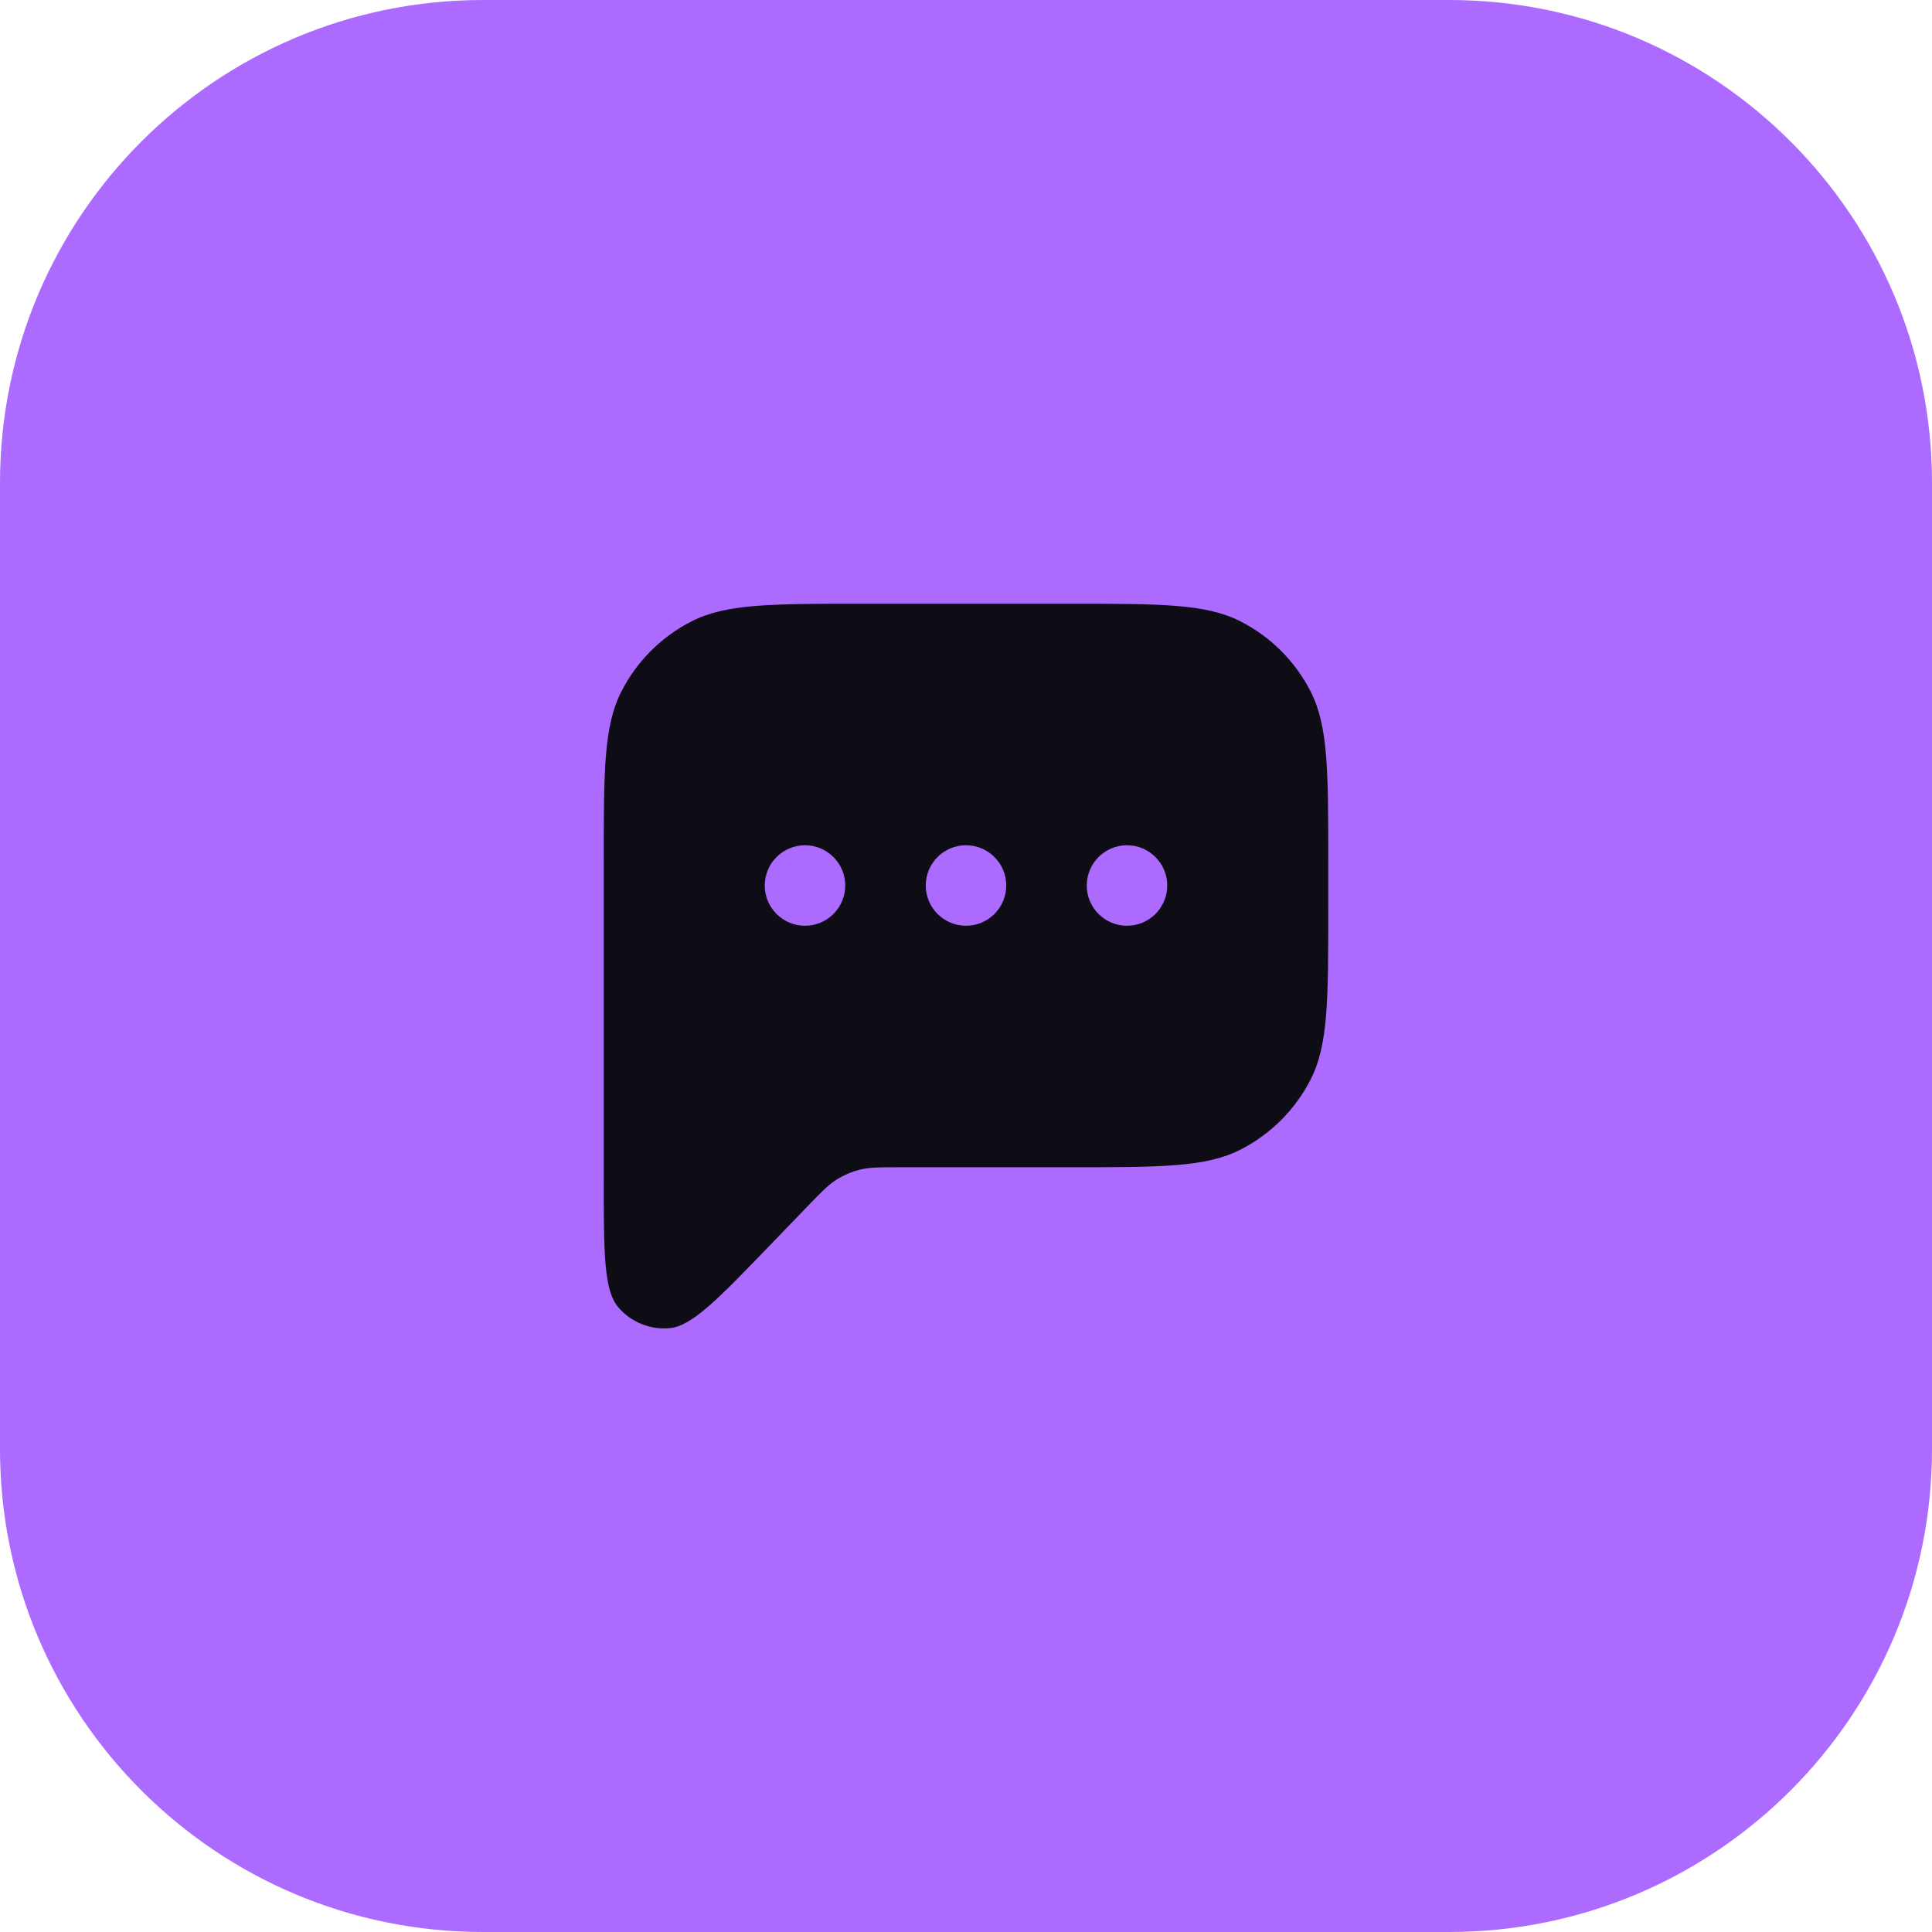
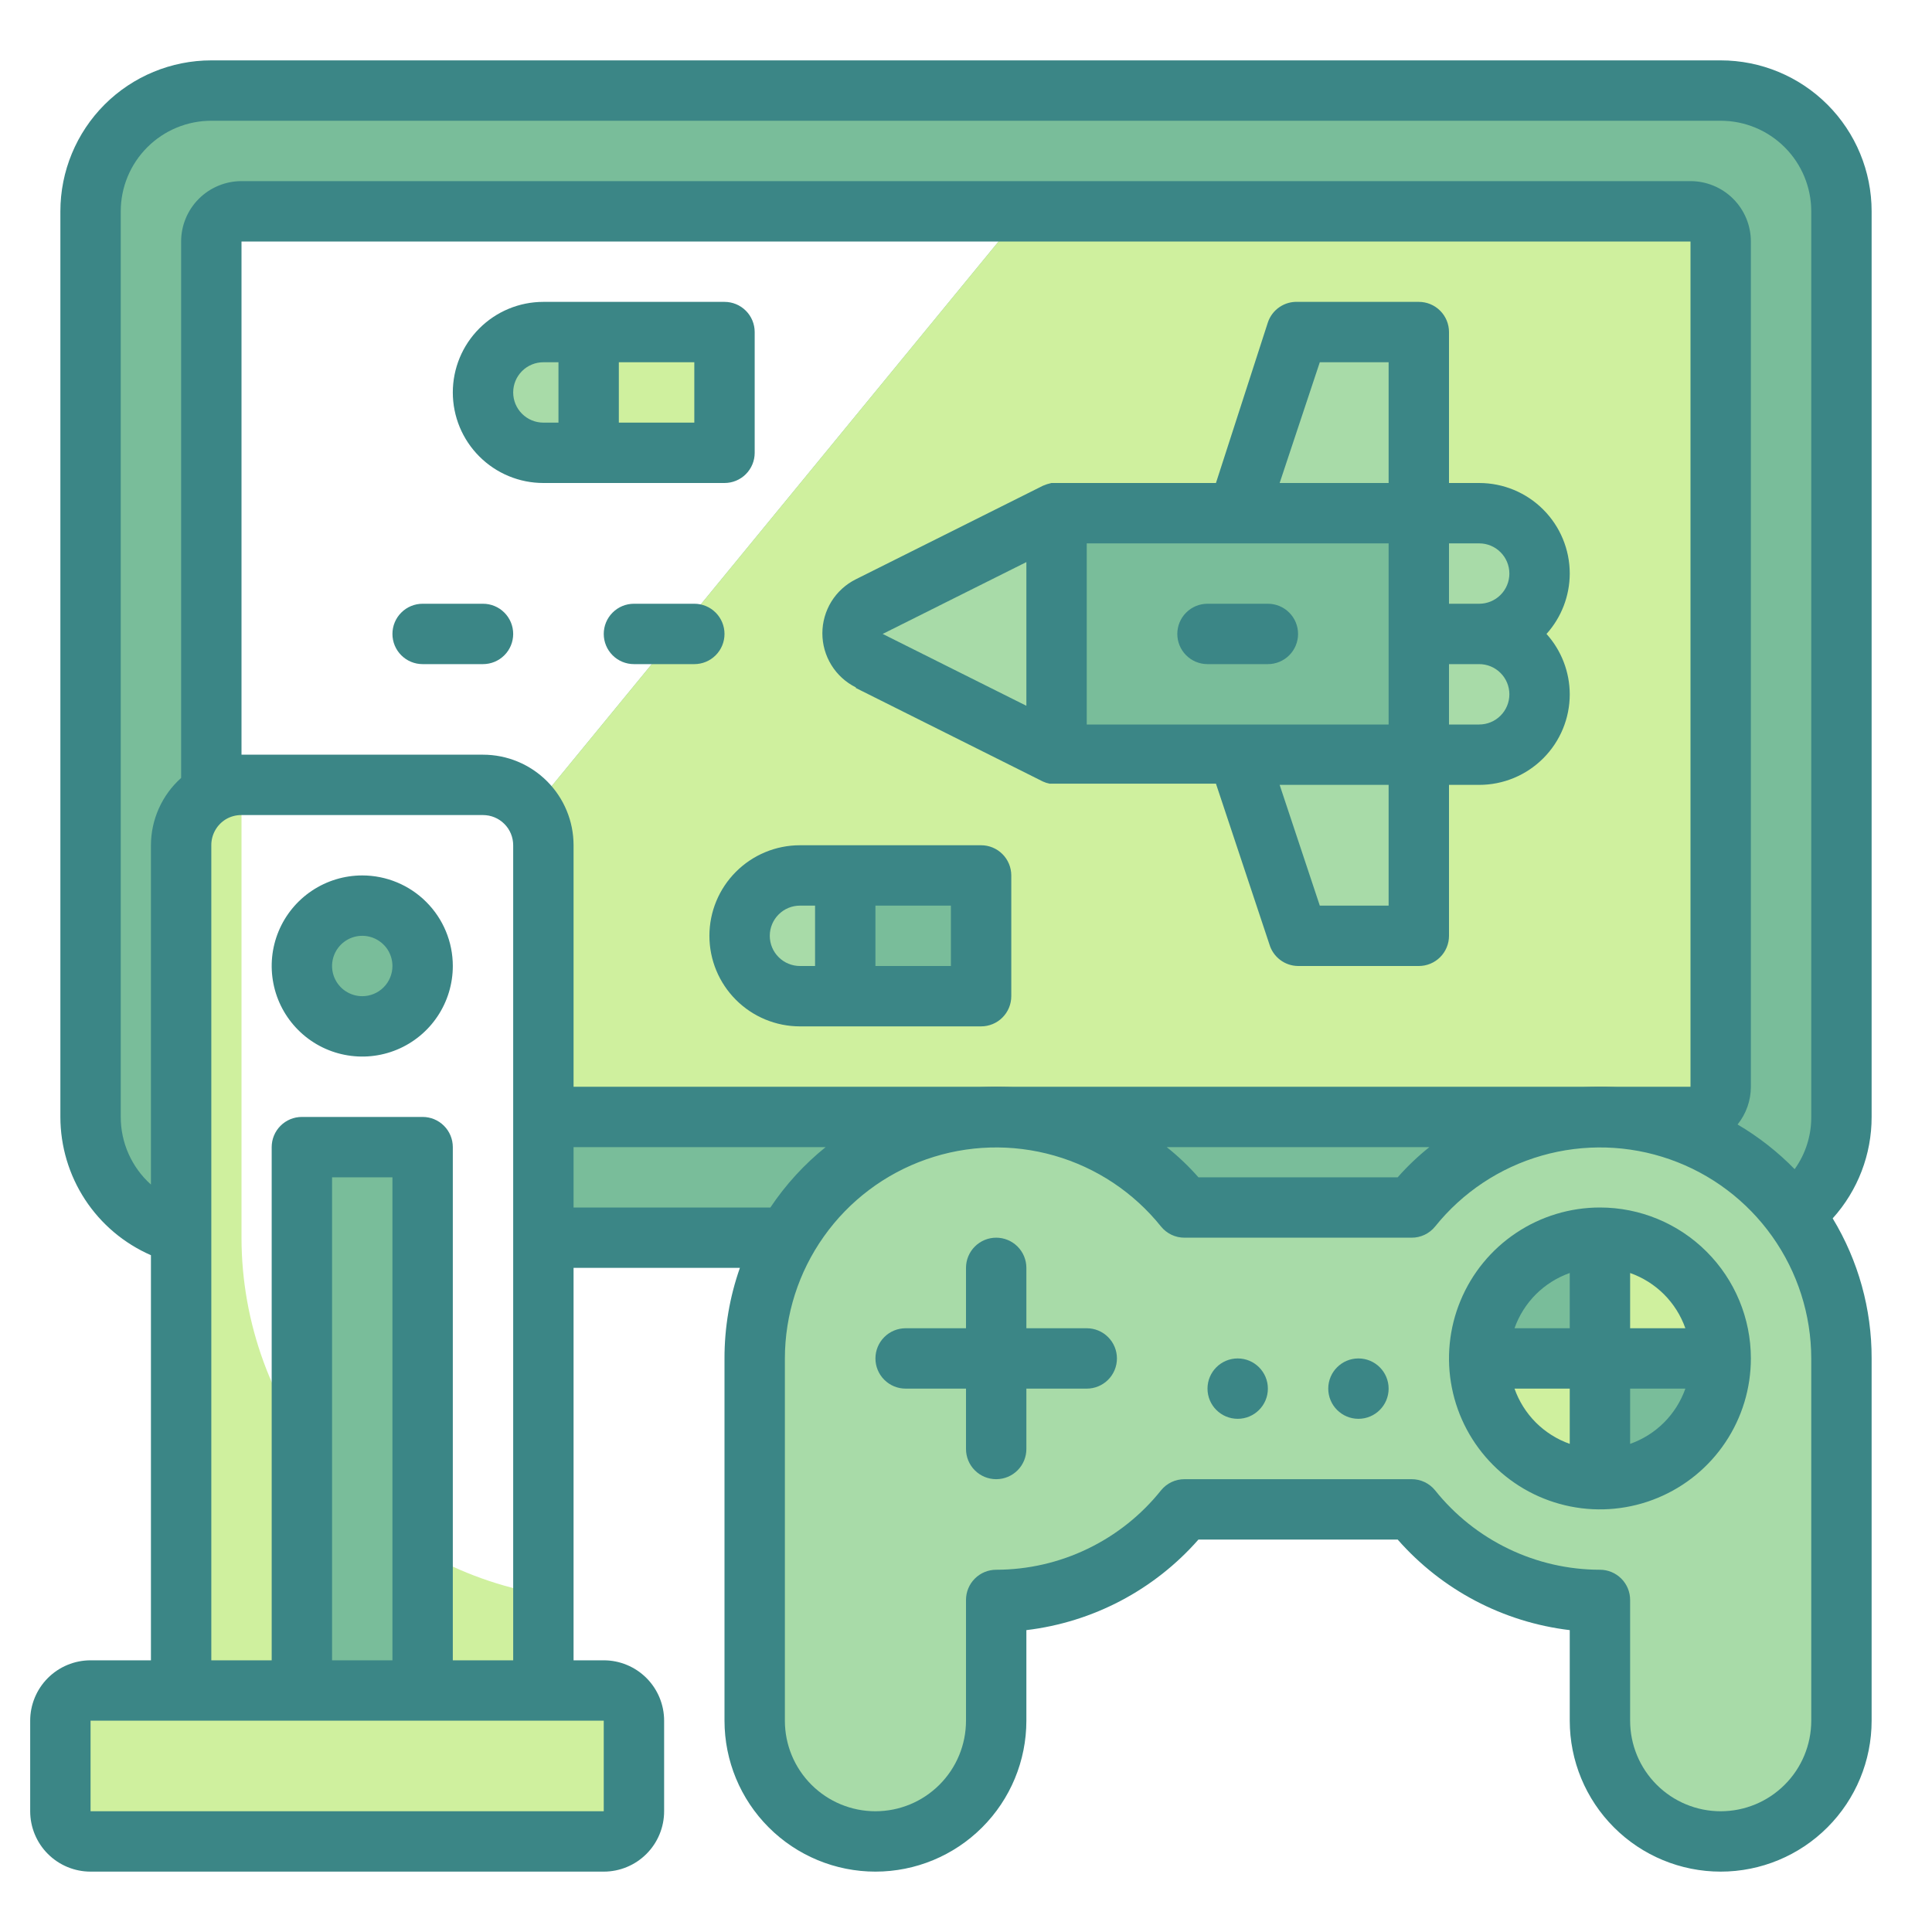
- <svg xmlns="http://www.w3.org/2000/svg" width="48" height="48" viewBox="0 0 48 48" fill="none">
-   <rect width="48" height="48" rx="12" fill="#AC6AFF" />
-   <path fill-rule="evenodd" clip-rule="evenodd" d="M15 21.4V29.275C15 31.133 15 32.062 15.365 32.484C15.681 32.85 16.154 33.041 16.636 32.998C17.192 32.947 17.837 32.278 19.127 30.941L20.056 29.978C20.404 29.617 20.578 29.437 20.783 29.308C20.965 29.194 21.164 29.109 21.372 29.058C21.607 29 21.858 29 22.359 29H26.6C28.84 29 29.96 29 30.816 28.564C31.569 28.18 32.181 27.569 32.564 26.816C33 25.96 33 24.84 33 22.6V21.4C33 19.16 33 18.04 32.564 17.184C32.181 16.431 31.569 15.819 30.816 15.436C29.96 15 28.84 15 26.6 15H21.4C19.16 15 18.04 15 17.184 15.436C16.431 15.819 15.819 16.431 15.436 17.184C15 18.04 15 19.16 15 21.4ZM20 23C20.552 23 21 22.552 21 22C21 21.448 20.552 21 20 21C19.448 21 19 21.448 19 22C19 22.552 19.448 23 20 23ZM25 22C25 22.552 24.552 23 24 23C23.448 23 23 22.552 23 22C23 21.448 23.448 21 24 21C24.552 21 25 21.448 25 22ZM28 23C28.552 23 29 22.552 29 22C29 21.448 28.552 21 28 21C27.448 21 27 21.448 27 22C27 22.552 27.448 23 28 23Z" fill="#0E0C15" />
+ <svg xmlns="http://www.w3.org/2000/svg" width="64" height="64" viewBox="0 0 64 64" fill="none">
+   <path d="M57 3H7C5.939 3 4.922 3.421 4.172 4.172C3.421 4.922 3 5.939 3 7V37C3.003 37.885 3.299 38.743 3.842 39.442C4.385 40.14 5.144 40.639 6 40.86V28C6.002 27.651 6.096 27.309 6.271 27.007C6.446 26.705 6.698 26.454 7 26.28V8C7 7.735 7.105 7.48 7.293 7.293C7.48 7.105 7.735 7 8 7H33.9L17.62 26.84C17.869 27.175 18.003 27.582 18 28V41H57C58.061 41 59.078 40.579 59.828 39.828C60.579 39.078 61 38.061 61 37V7C61 5.939 60.579 4.922 59.828 4.172C59.078 3.421 58.061 3 57 3Z" fill="#79BD9A" />
+   <path d="M56 7H33.9L17.62 26.84C17.869 27.175 18.003 27.582 18 28V37H56C56.265 37 56.52 36.895 56.707 36.707C56.895 36.52 57 36.265 57 36V8C57 7.735 56.895 7.48 56.707 7.293C56.52 7.105 56.265 7 56 7Z" fill="#CFF09E" />
+   <path d="M28.93 37H37.1C35.832 36.346 34.427 36.004 33 36C31.583 36.002 30.187 36.345 28.93 37V37Z" fill="#656B76" />
+   <path d="M53 36C51.573 36.004 50.168 36.346 48.9 37H56C56.223 36.994 56.438 36.913 56.61 36.77C55.474 36.263 54.244 36.001 53 36Z" fill="#656B76" />
+   <path d="M46 31H43.72C43.509 31 43.304 30.933 43.133 30.809C42.962 30.685 42.835 30.511 42.77 30.31L41 25V17L42.77 11.69C42.835 11.489 42.962 11.315 43.133 11.191C43.304 11.067 43.509 11 43.72 11H46C46.265 11 46.52 11.105 46.707 11.293C46.895 11.48 47 11.735 47 12V30C47 30.265 46.895 30.52 46.707 30.707C46.52 30.895 46.265 31 46 31Z" fill="#A8DBA8" />
+   <path d="M47 17H35V25H47V17Z" fill="#79BD9A" />
+   <path d="M35 25L28.79 21.9C28.621 21.818 28.478 21.69 28.379 21.531C28.279 21.372 28.226 21.188 28.226 21C28.226 20.812 28.279 20.628 28.379 20.469C28.478 20.31 28.621 20.182 28.79 20.1L35 17V25Z" fill="#A8DBA8" />
+   <path d="M47 17H49C49.53 17 50.039 17.211 50.414 17.586C50.789 17.961 51 18.47 51 19C51 19.53 50.789 20.039 50.414 20.414C50.039 20.789 49.53 21 49 21H47V17Z" fill="#A8DBA8" />
+   <path d="M47 21H49C49.53 21 50.039 21.211 50.414 21.586C50.789 21.961 51 22.47 51 23C51 23.53 50.789 24.039 50.414 24.414C50.039 24.789 49.53 25 49 25H47V21Z" fill="#A8DBA8" />
+   <path d="M26.5 29H32.5V33H26.5C25.97 33 25.461 32.789 25.086 32.414C24.711 32.039 24.5 31.53 24.5 31C24.5 30.47 24.711 29.961 25.086 29.586C25.461 29.211 25.97 29 26.5 29V29Z" fill="#79BD9A" />
+   <path d="M18 11H24V15H18C17.47 15 16.961 14.789 16.586 14.414C16.211 14.039 16 13.53 16 13C16 12.47 16.211 11.961 16.586 11.586C16.961 11.211 17.47 11 18 11V11Z" fill="#CFF09E" />
+   <path d="M26.5 29C25.97 29 25.461 29.211 25.086 29.586C24.711 29.961 24.5 30.47 24.5 31C24.5 31.53 24.711 32.039 25.086 32.414C25.461 32.789 25.97 33 26.5 33H28V29H26.5Z" fill="#A8DBA8" />
+   <path d="M18 11C17.47 11 16.961 11.211 16.586 11.586C16.211 11.961 16 12.47 16 13C16 13.53 16.211 14.039 16.586 14.414C16.961 14.789 17.47 15 18 15H19.5V11H18Z" fill="#A8DBA8" />
+   <path d="M53 37C51.802 37.001 50.619 37.271 49.539 37.79C48.459 38.309 47.509 39.065 46.76 40H39.24C38.204 38.708 36.792 37.77 35.199 37.315C33.607 36.859 31.912 36.909 30.35 37.458C28.787 38.007 27.433 39.027 26.475 40.378C25.517 41.729 25.001 43.344 25 45V57C25 58.061 25.421 59.078 26.172 59.828C26.922 60.579 27.939 61 29 61C30.061 61 31.078 60.579 31.828 59.828C32.579 59.078 33 58.061 33 57V53C34.198 52.999 35.381 52.729 36.461 52.21C37.541 51.691 38.491 50.935 39.24 50H46.76C47.509 50.935 48.459 51.691 49.539 52.21C50.619 52.729 51.802 52.999 53 53V57C53 58.061 53.421 59.078 54.172 59.828C54.922 60.579 55.939 61 57 61C58.061 61 59.078 60.579 59.828 59.828C60.579 59.078 61 58.061 61 57V45C61 42.878 60.157 40.843 58.657 39.343C57.157 37.843 55.122 37 53 37Z" fill="#A8DBA8" />
+   <path d="M53 41C51.939 41 50.922 41.421 50.172 42.172C49.421 42.922 49 43.939 49 45H53V41Z" fill="#79BD9A" />
+   <path d="M49 45C49 46.061 49.421 47.078 50.172 47.828C50.922 48.579 51.939 49 53 49V45H49Z" fill="#CFF09E" />
+   <path d="M53 41V45H57C57 43.939 56.579 42.922 55.828 42.172C55.078 41.421 54.061 41 53 41Z" fill="#CFF09E" />
+   <path d="M53 49C54.061 49 55.078 48.579 55.828 47.828C56.579 47.078 57 46.061 57 45H53V49Z" fill="#79BD9A" />
+   <path d="M8 41V26C7.47 26 6.961 26.211 6.586 26.586C6.211 26.961 6 27.47 6 28V56H18V52.82C15.206 52.348 12.669 50.902 10.839 48.739C9.008 46.575 8.003 43.834 8 41V41Z" fill="#CFF09E" />
+   <path d="M20 56H3C2.448 56 2 56.448 2 57V60C2 60.552 2.448 61 3 61H20C20.552 61 21 60.552 21 60V57C21 56.448 20.552 56 20 56Z" fill="#CFF09E" />
+   <path d="M11 38H13C13.265 38 13.52 38.105 13.707 38.293C13.895 38.48 14 38.735 14 39V56H10V39C10 38.735 10.105 38.48 10.293 38.293C10.48 38.105 10.735 38 11 38V38Z" fill="#79BD9A" />
+   <path d="M12 34C13.105 34 14 33.105 14 32C14 30.895 13.105 30 12 30C10.895 30 10 30.895 10 32C10 33.105 10.895 34 12 34Z" fill="#79BD9A" />
+   <path d="M36 44H34V42C34 41.735 33.895 41.48 33.707 41.293C33.52 41.105 33.265 41 33 41C32.735 41 32.48 41.105 32.293 41.293C32.105 41.48 32 41.735 32 42V44H30C29.735 44 29.48 44.105 29.293 44.293C29.105 44.48 29 44.735 29 45C29 45.265 29.105 45.52 29.293 45.707C29.48 45.895 29.735 46 30 46H32V48C32 48.265 32.105 48.52 32.293 48.707C32.48 48.895 32.735 49 33 49C33.265 49 33.52 48.895 33.707 48.707C33.895 48.52 34 48.265 34 48V46H36C36.265 46 36.52 45.895 36.707 45.707C36.895 45.52 37 45.265 37 45C37 44.735 36.895 44.48 36.707 44.293C36.52 44.105 36.265 44 36 44Z" fill="#3B8686" />
+   <path d="M53 40C52.011 40 51.044 40.293 50.222 40.843C49.4 41.392 48.759 42.173 48.381 43.087C48.002 44 47.903 45.005 48.096 45.975C48.289 46.945 48.765 47.836 49.465 48.535C50.164 49.235 51.055 49.711 52.025 49.904C52.995 50.097 54 49.998 54.913 49.619C55.827 49.241 56.608 48.6 57.157 47.778C57.707 46.956 58 45.989 58 45C58 43.674 57.473 42.402 56.535 41.465C55.598 40.527 54.326 40 53 40V40ZM55.83 44H54V42.17C54.422 42.319 54.806 42.561 55.123 42.877C55.439 43.194 55.681 43.578 55.83 44ZM52 42.17V44H50.17C50.319 43.578 50.561 43.194 50.877 42.877C51.194 42.561 51.578 42.319 52 42.17ZM50.17 46H52V47.83C51.578 47.681 51.194 47.439 50.877 47.123C50.561 46.806 50.319 46.422 50.17 46ZM54 47.83V46H55.83C55.681 46.422 55.439 46.806 55.123 47.123C54.806 47.439 54.422 47.681 54 47.83Z" fill="#3B8686" />
+   <path d="M41 47C41.552 47 42 46.552 42 46C42 45.448 41.552 45 41 45C40.448 45 40 45.448 40 46C40 46.552 40.448 47 41 47Z" fill="#3B8686" />
+   <path d="M45 47C45.552 47 46 46.552 46 46C46 45.448 45.552 45 45 45C44.448 45 44 45.448 44 46C44 46.552 44.448 47 45 47Z" fill="#3B8686" />
+   <path d="M12 29C11.407 29 10.827 29.176 10.333 29.506C9.84 29.835 9.455 30.304 9.228 30.852C9.001 31.4 8.942 32.003 9.058 32.585C9.173 33.167 9.459 33.702 9.879 34.121C10.298 34.541 10.833 34.827 11.415 34.942C11.997 35.058 12.6 34.999 13.148 34.772C13.696 34.545 14.165 34.16 14.494 33.667C14.824 33.173 15 32.593 15 32C15 31.204 14.684 30.441 14.121 29.879C13.559 29.316 12.796 29 12 29ZM12 33C11.802 33 11.609 32.941 11.444 32.831C11.28 32.722 11.152 32.565 11.076 32.383C11 32.2 10.981 31.999 11.019 31.805C11.058 31.611 11.153 31.433 11.293 31.293C11.433 31.153 11.611 31.058 11.805 31.019C11.999 30.981 12.2 31 12.383 31.076C12.565 31.152 12.722 31.28 12.832 31.444C12.941 31.609 13 31.802 13 32C13 32.265 12.895 32.52 12.707 32.707C12.52 32.895 12.265 33 12 33Z" fill="#3B8686" />
+   <path d="M28.35 22.79L34.55 25.89C34.62 25.922 34.694 25.946 34.77 25.96H40.28L42.05 31.28C42.11 31.486 42.235 31.667 42.406 31.797C42.577 31.927 42.785 31.998 43 32H47C47.265 32 47.52 31.895 47.707 31.707C47.895 31.52 48 31.265 48 31V26H49C49.796 26 50.559 25.684 51.121 25.121C51.684 24.559 52 23.796 52 23C51.998 22.261 51.724 21.549 51.23 21C51.724 20.451 51.998 19.739 52 19C52 18.204 51.684 17.441 51.121 16.879C50.559 16.316 49.796 16 49 16H48V11C48 10.735 47.895 10.48 47.707 10.293C47.52 10.105 47.265 10 47 10H43C42.782 9.989 42.566 10.049 42.386 10.172C42.205 10.294 42.07 10.473 42 10.68L40.28 16H34.83C34.734 16.021 34.64 16.051 34.55 16.09V16.09L28.35 19.19C28.017 19.356 27.737 19.611 27.541 19.927C27.346 20.244 27.242 20.608 27.242 20.98C27.242 21.352 27.346 21.716 27.541 22.032C27.737 22.349 28.017 22.604 28.35 22.77V22.79ZM36 18H46V24H36V18ZM43.72 30L42.39 26H46V30H43.72ZM49 24H48V22H49C49.265 22 49.52 22.105 49.707 22.293C49.895 22.48 50 22.735 50 23C50 23.265 49.895 23.52 49.707 23.707C49.52 23.895 49.265 24 49 24ZM50 19C50 19.265 49.895 19.52 49.707 19.707C49.52 19.895 49.265 20 49 20H48V18H49C49.265 18 49.52 18.105 49.707 18.293C49.895 18.48 50 18.735 50 19ZM43.72 12H46V16H42.39L43.72 12ZM34 18.62V23.38L29.24 21L34 18.62Z" fill="#3B8686" />
+   <path d="M24 21C24 20.735 23.895 20.48 23.707 20.293C23.52 20.105 23.265 20 23 20H21C20.735 20 20.48 20.105 20.293 20.293C20.105 20.48 20 20.735 20 21C20 21.265 20.105 21.52 20.293 21.707C20.48 21.895 20.735 22 21 22H23C23.265 22 23.52 21.895 23.707 21.707C23.895 21.52 24 21.265 24 21Z" fill="#3B8686" />
+   <path d="M14 22H16C16.265 22 16.52 21.895 16.707 21.707C16.895 21.52 17 21.265 17 21C17 20.735 16.895 20.48 16.707 20.293C16.52 20.105 16.265 20 16 20H14C13.735 20 13.48 20.105 13.293 20.293C13.105 20.48 13 20.735 13 21C13 21.265 13.105 21.52 13.293 21.707C13.48 21.895 13.735 22 14 22V22Z" fill="#3B8686" />
+   <path d="M23.5 31C23.5 31.796 23.816 32.559 24.379 33.121C24.941 33.684 25.704 34 26.5 34H32.5C32.765 34 33.02 33.895 33.207 33.707C33.395 33.52 33.5 33.265 33.5 33V29C33.5 28.735 33.395 28.48 33.207 28.293C33.02 28.105 32.765 28 32.5 28H26.5C25.704 28 24.941 28.316 24.379 28.879C23.816 29.441 23.5 30.204 23.5 31V31ZM31.5 32H29V30H31.5V32ZM26.5 30H27V32H26.5C26.235 32 25.98 31.895 25.793 31.707C25.605 31.52 25.5 31.265 25.5 31C25.5 30.735 25.605 30.48 25.793 30.293C25.98 30.105 26.235 30 26.5 30Z" fill="#3B8686" />
+   <path d="M18 16H24C24.265 16 24.52 15.895 24.707 15.707C24.895 15.52 25 15.265 25 15V11C25 10.735 24.895 10.48 24.707 10.293C24.52 10.105 24.265 10 24 10H18C17.204 10 16.441 10.316 15.879 10.879C15.316 11.441 15 12.204 15 13C15 13.796 15.316 14.559 15.879 15.121C16.441 15.684 17.204 16 18 16ZM23 14H20.5V12H23V14ZM18 12H18.5V14H18C17.735 14 17.48 13.895 17.293 13.707C17.105 13.52 17 13.265 17 13C17 12.735 17.105 12.48 17.293 12.293C17.48 12.105 17.735 12 18 12Z" fill="#3B8686" />
+   <path d="M42 22C42.265 22 42.52 21.895 42.707 21.707C42.895 21.52 43 21.265 43 21C43 20.735 42.895 20.48 42.707 20.293C42.52 20.105 42.265 20 42 20H40C39.735 20 39.48 20.105 39.293 20.293C39.105 20.48 39 20.735 39 21C39 21.265 39.105 21.52 39.293 21.707C39.48 21.895 39.735 22 40 22H42Z" fill="#3B8686" />
+   <path d="M62 7C62 5.674 61.473 4.402 60.535 3.464C59.598 2.527 58.326 2 57 2H7C5.674 2 4.402 2.527 3.464 3.464C2.527 4.402 2 5.674 2 7V37C2.001 37.972 2.285 38.924 2.817 39.737C3.35 40.551 4.109 41.191 5 41.58V55H3C2.47 55 1.961 55.211 1.586 55.586C1.211 55.961 1 56.47 1 57V60C1 60.53 1.211 61.039 1.586 61.414C1.961 61.789 2.47 62 3 62H20C20.53 62 21.039 61.789 21.414 61.414C21.789 61.039 22 60.53 22 60V57C22 56.47 21.789 55.961 21.414 55.586C21.039 55.211 20.53 55 20 55H19V42H24.51C24.171 42.964 23.998 43.978 24 45V57C24 58.326 24.527 59.598 25.465 60.535C26.402 61.473 27.674 62 29 62C30.326 62 31.598 61.473 32.535 60.535C33.473 59.598 34 58.326 34 57V54C36.205 53.737 38.235 52.669 39.7 51H46.3C47.765 52.669 49.795 53.737 52 54V57C52 58.326 52.527 59.598 53.465 60.535C54.402 61.473 55.674 62 57 62C58.326 62 59.598 61.473 60.535 60.535C61.473 59.598 62 58.326 62 57V45C62.004 43.364 61.558 41.759 60.71 40.36C61.542 39.439 62.002 38.241 62 37V7ZM56 36H19V28C19 27.204 18.684 26.441 18.121 25.879C17.559 25.316 16.796 25 16 25H8V8H56V36ZM47.35 38C46.971 38.302 46.62 38.637 46.3 39H39.7C39.38 38.637 39.029 38.302 38.65 38H47.35ZM20 60H3V57H20V60ZM13 55H11V39H13V55ZM15 55V38C15 37.735 14.895 37.48 14.707 37.293C14.52 37.105 14.265 37 14 37H10C9.735 37 9.48 37.105 9.293 37.293C9.105 37.48 9 37.735 9 38V55H7V40.88V28C6.999 27.827 7.043 27.657 7.127 27.507C7.211 27.356 7.333 27.23 7.48 27.14C7.637 27.047 7.817 26.998 8 27H16C16.265 27 16.52 27.105 16.707 27.293C16.895 27.48 17 27.735 17 28V55H15ZM19 40V38H27.35C26.642 38.57 26.025 39.244 25.52 40H19ZM60 57C60 57.796 59.684 58.559 59.121 59.121C58.559 59.684 57.796 60 57 60C56.204 60 55.441 59.684 54.879 59.121C54.316 58.559 54 57.796 54 57V53C54 52.735 53.895 52.48 53.707 52.293C53.52 52.105 53.265 52 53 52C51.951 51.999 50.916 51.762 49.971 51.306C49.026 50.851 48.195 50.19 47.54 49.37C47.446 49.254 47.327 49.16 47.192 49.096C47.057 49.032 46.909 48.999 46.76 49H39.24C39.091 48.999 38.943 49.032 38.808 49.096C38.673 49.16 38.554 49.254 38.46 49.37C37.805 50.19 36.974 50.851 36.029 51.306C35.084 51.762 34.049 51.999 33 52C32.735 52 32.48 52.105 32.293 52.293C32.105 52.48 32 52.735 32 53V57C32 57.796 31.684 58.559 31.121 59.121C30.559 59.684 29.796 60 29 60C28.204 60 27.441 59.684 26.879 59.121C26.316 58.559 26 57.796 26 57V45C26.002 43.551 26.454 42.139 27.293 40.958C28.131 39.776 29.316 38.884 30.683 38.405C32.05 37.925 33.533 37.882 34.926 38.281C36.319 38.679 37.553 39.5 38.46 40.63C38.554 40.746 38.673 40.84 38.808 40.904C38.943 40.968 39.091 41.001 39.24 41H46.76C46.909 41.001 47.057 40.968 47.192 40.904C47.327 40.84 47.446 40.746 47.54 40.63C48.447 39.5 49.681 38.679 51.074 38.281C52.467 37.882 53.95 37.925 55.317 38.405C56.684 38.884 57.868 39.776 58.707 40.958C59.546 42.139 59.998 43.551 60 45V57ZM57.56 37.25C57.844 36.895 58 36.455 58 36V8C58 7.47 57.789 6.961 57.414 6.586C57.039 6.211 56.53 6 56 6H8C7.47 6 6.961 6.211 6.586 6.586C6.211 6.961 6 7.47 6 8V25.77C5.686 26.051 5.435 26.394 5.263 26.779C5.09 27.163 5.001 27.579 5 28V39.24C4.685 38.958 4.433 38.613 4.261 38.227C4.088 37.841 3.999 37.423 4 37V7C4 6.204 4.316 5.441 4.879 4.879C5.441 4.316 6.204 4 7 4H57C57.796 4 58.559 4.316 59.121 4.879C59.684 5.441 60 6.204 60 7V37C60.004 37.62 59.811 38.226 59.45 38.73C58.888 38.155 58.253 37.658 57.56 37.25V37.25Z" fill="#3B8686" />
</svg>
